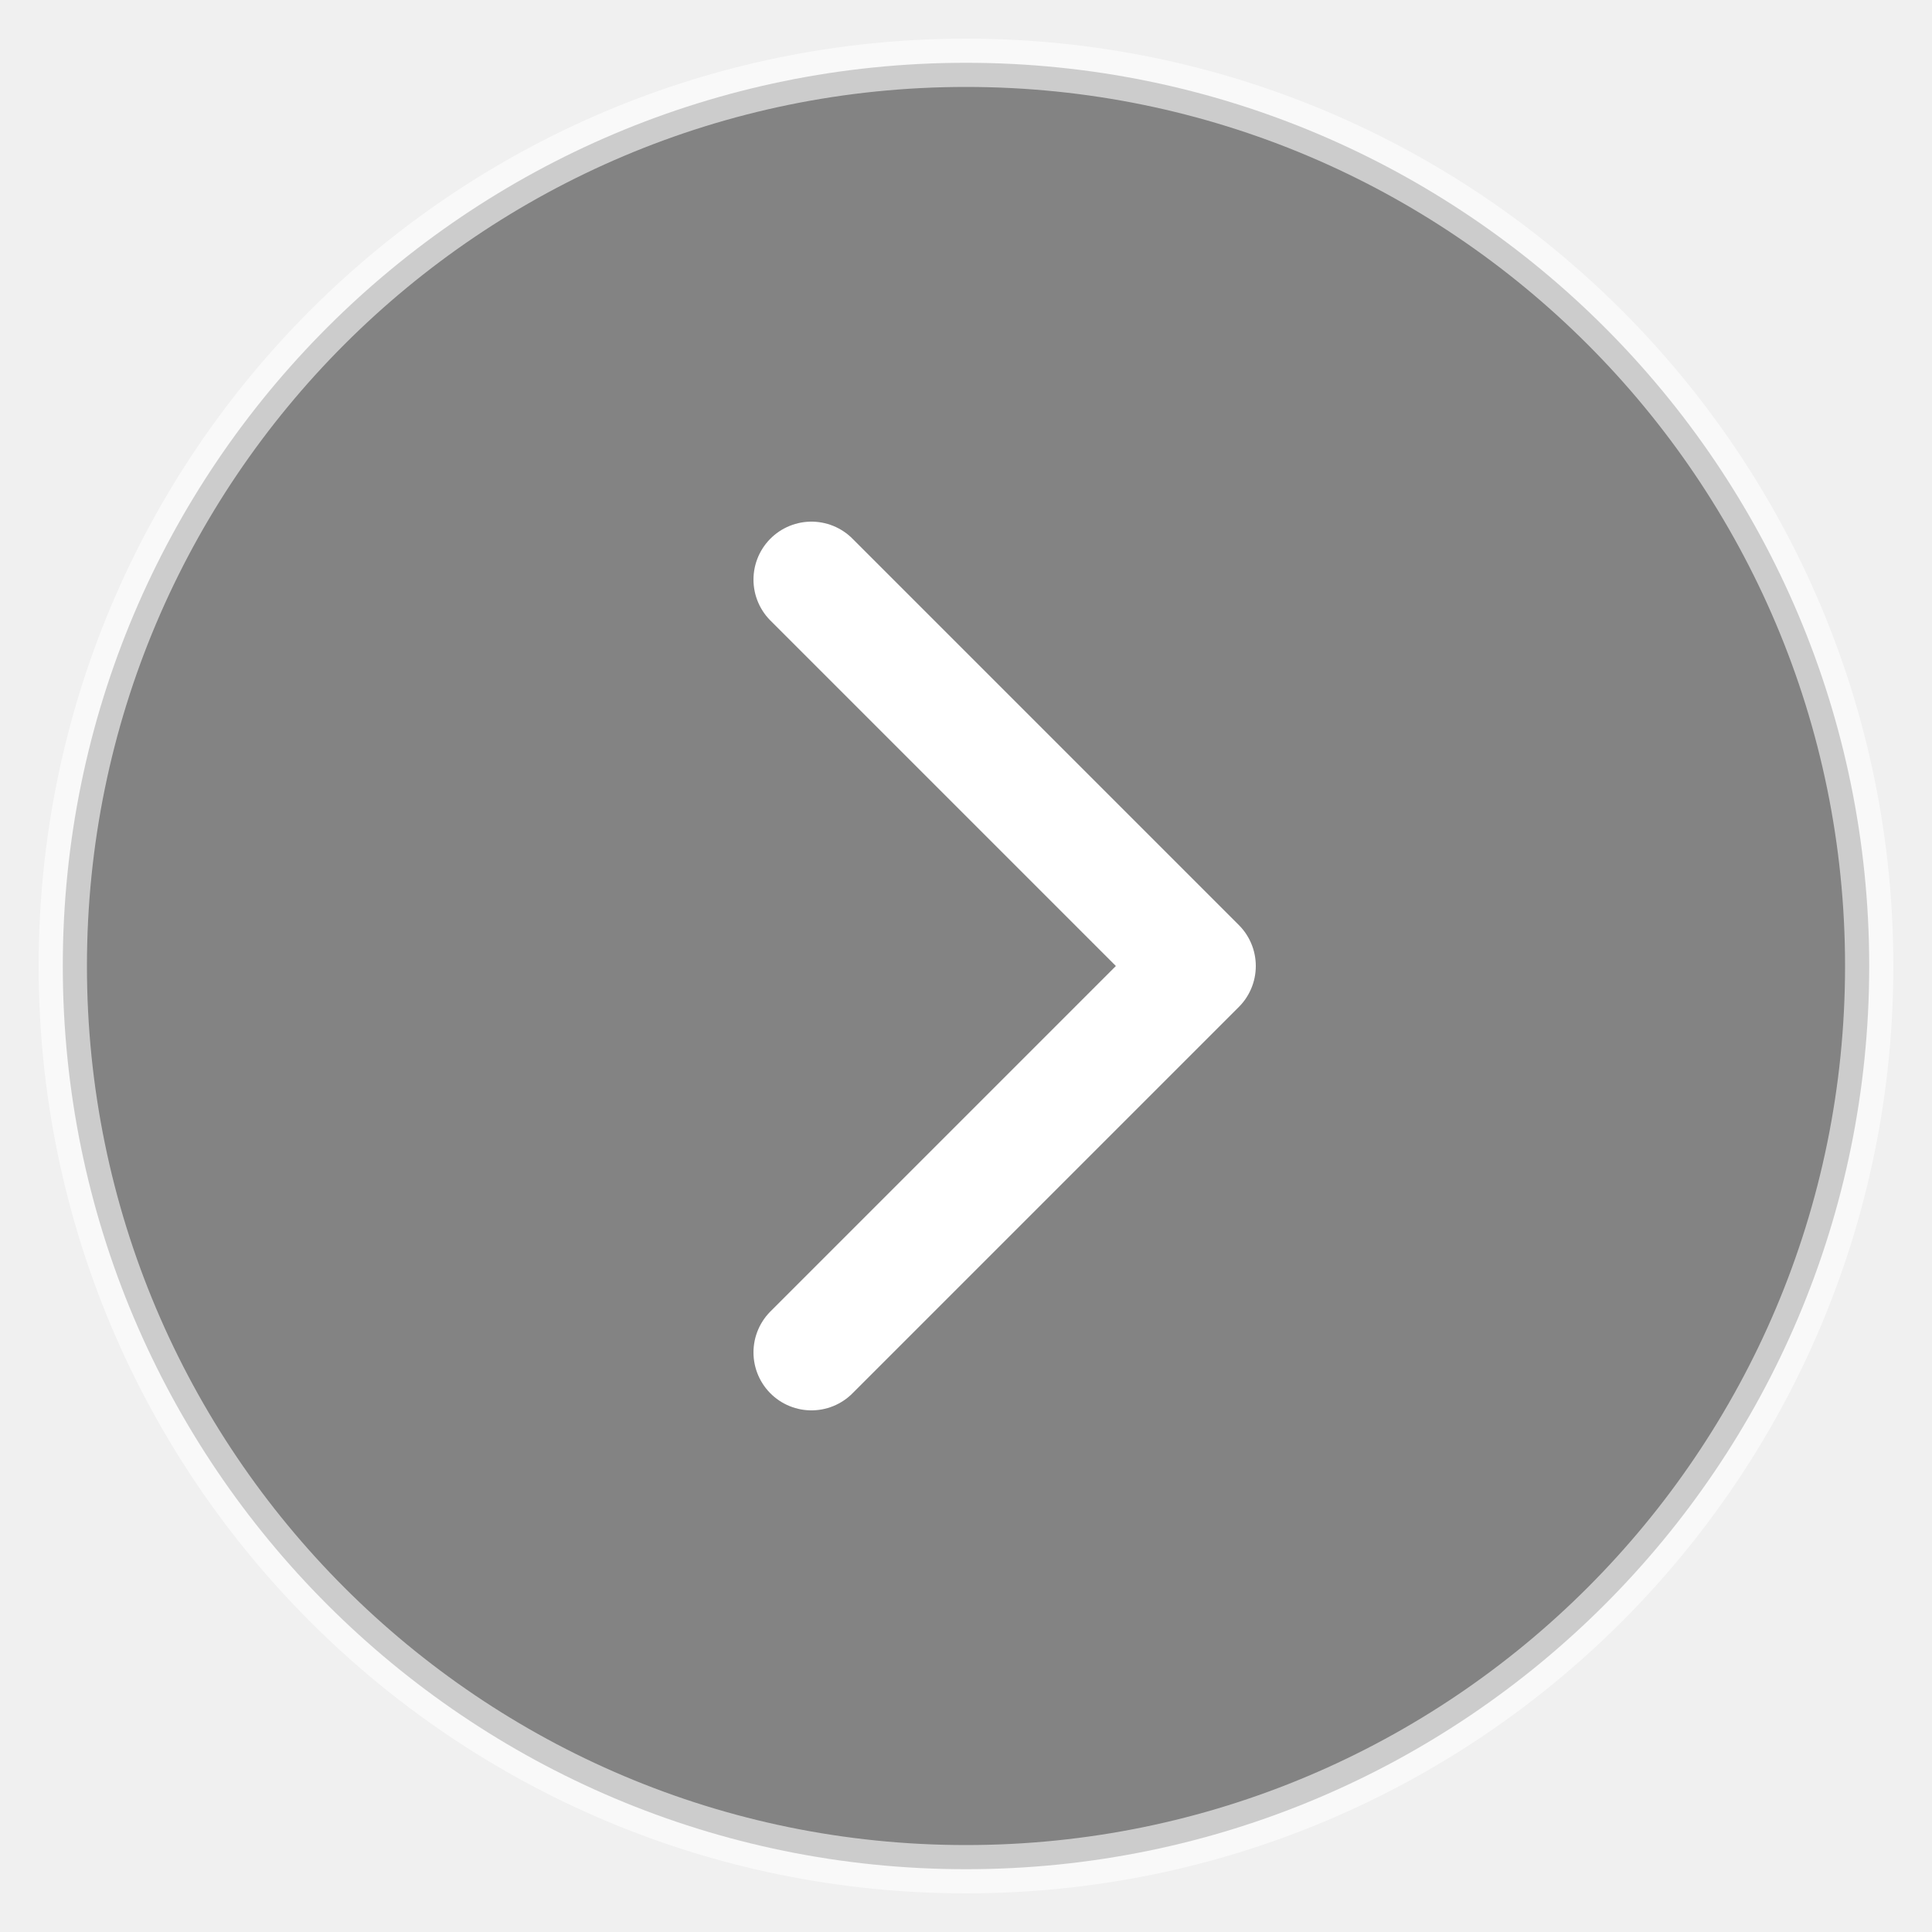
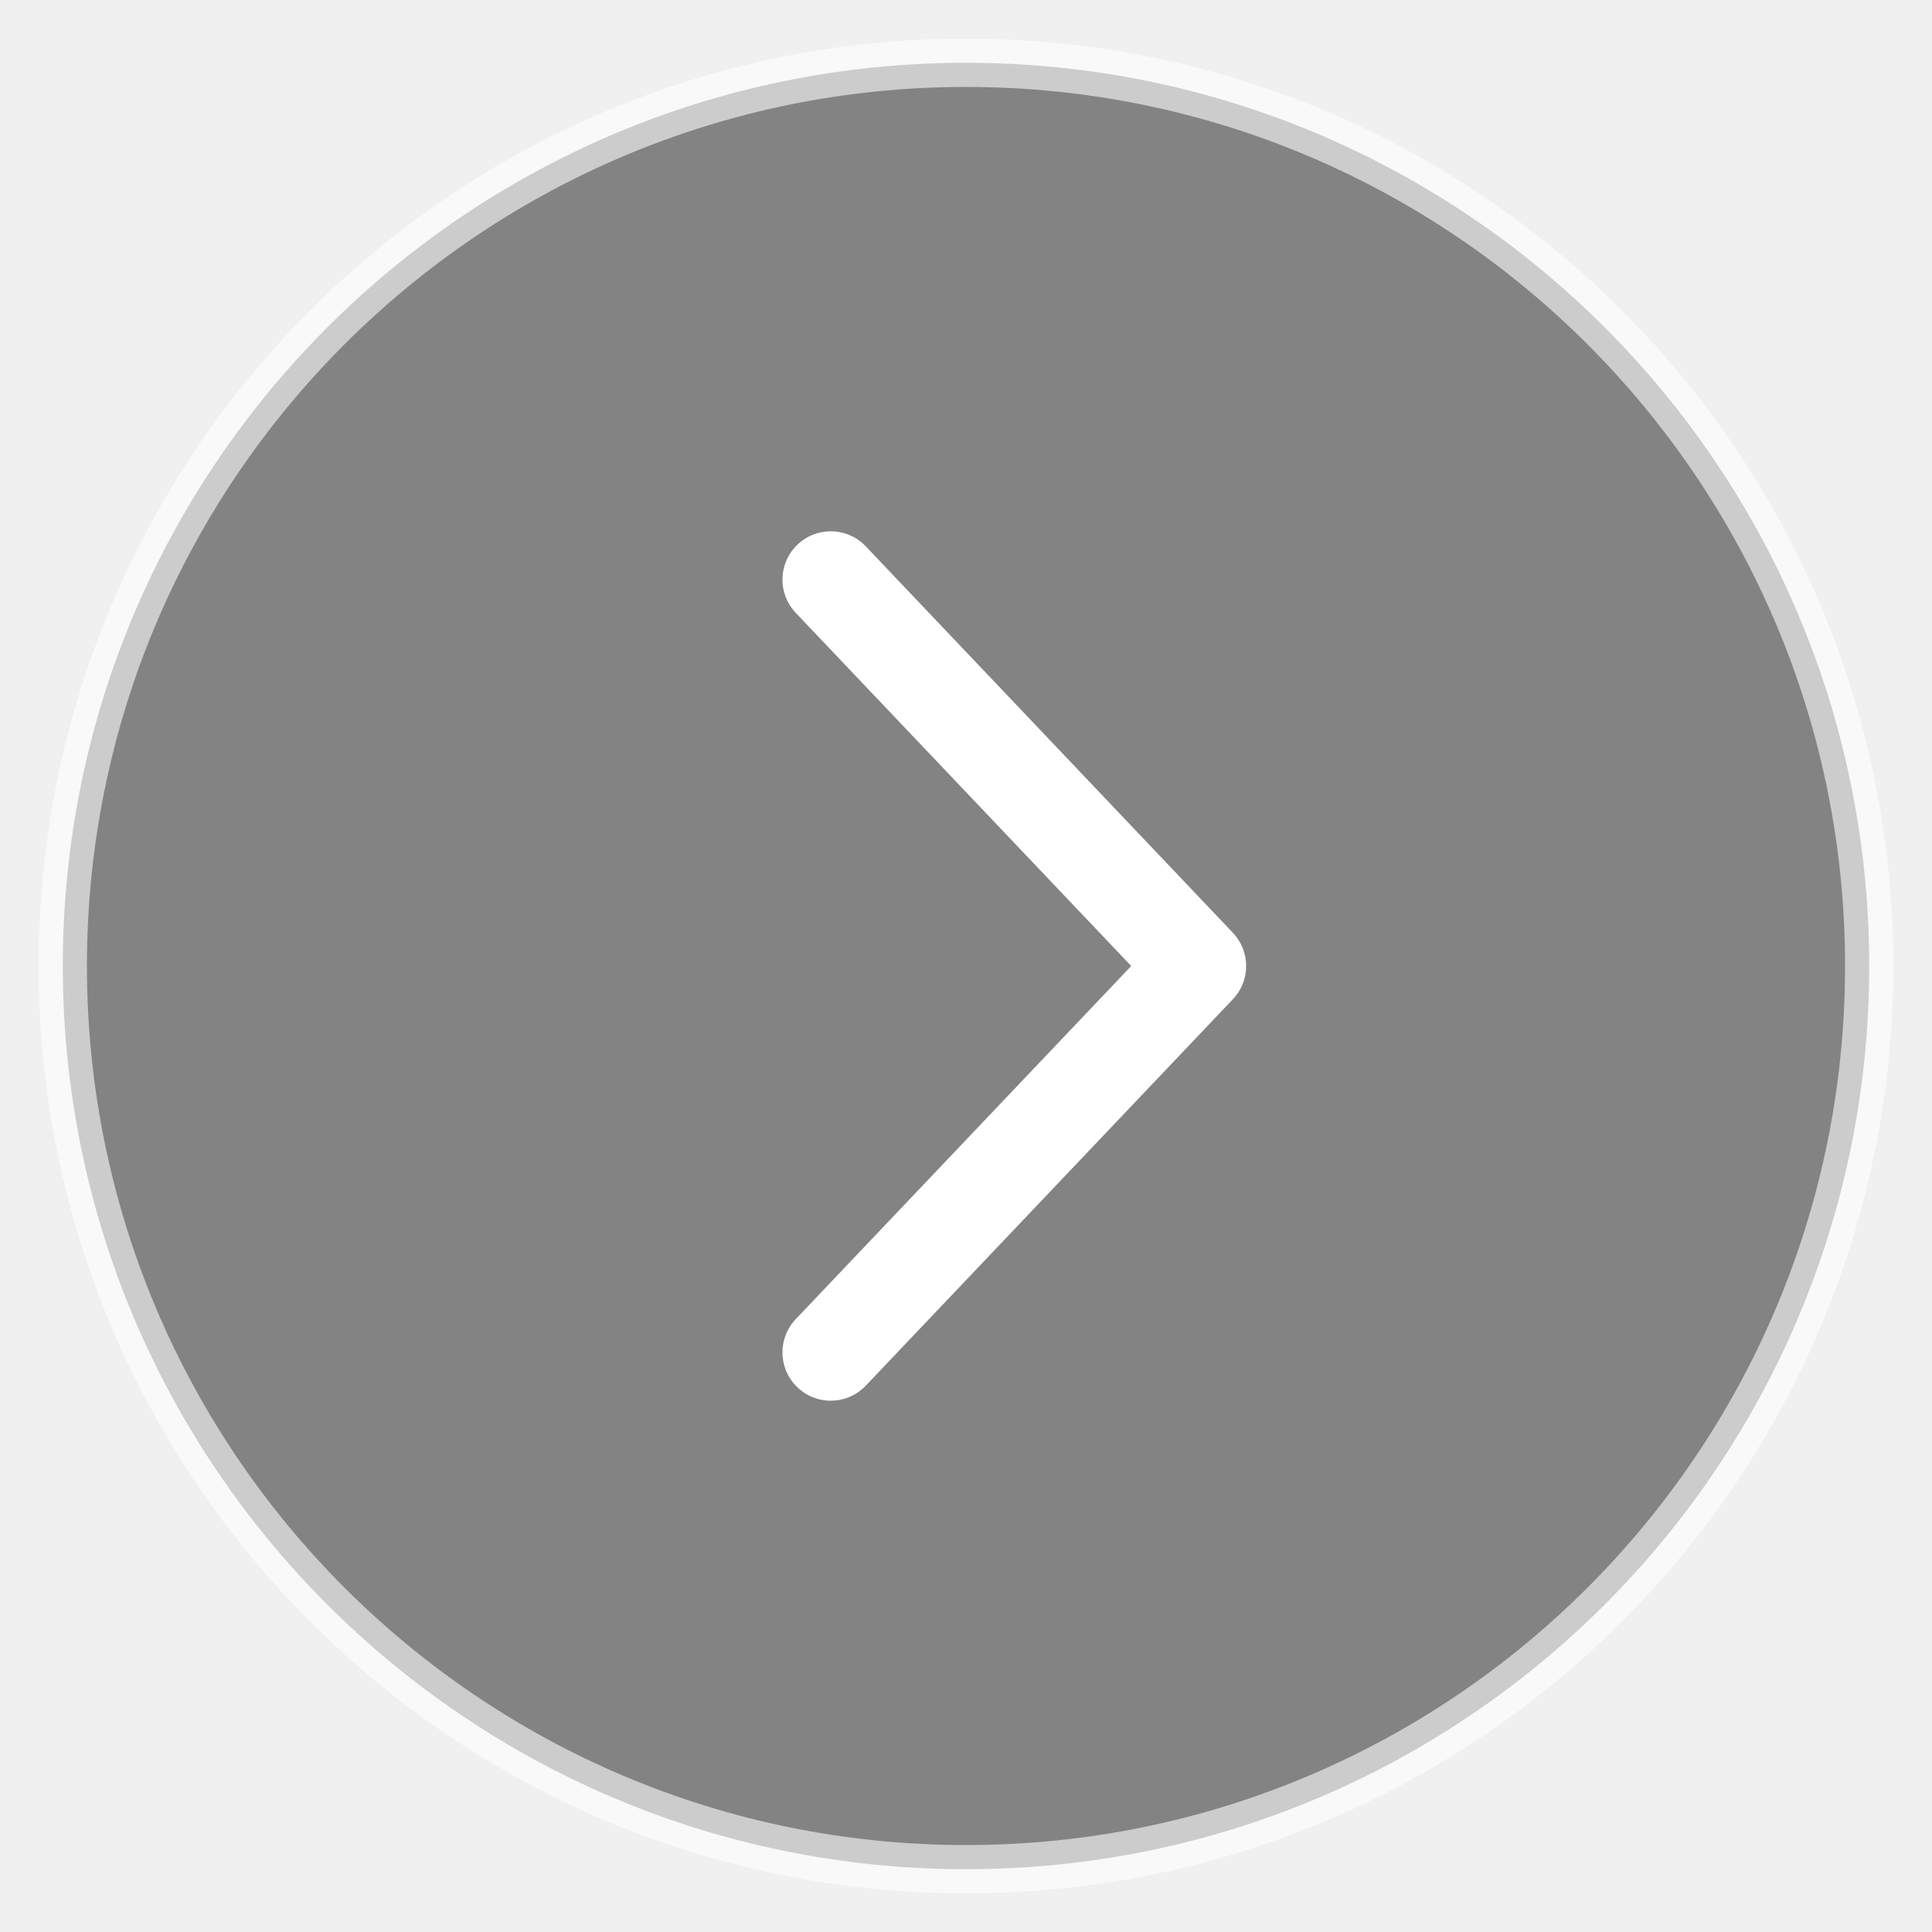
<svg xmlns="http://www.w3.org/2000/svg" viewBox="0 0 100 100" width="128" height="128">
-   <circle cx="50" cy="50" r="46.75" fill="#141414" fill-opacity="0.49" stroke="white" stroke-opacity="0.59" stroke-width="2.5" />
-   <polyline points="42,30 62,50 42,70" fill="none" stroke="white" stroke-width="6" stroke-linecap="round" stroke-linejoin="round" />
+   <circle cx="50" cy="50" r="46.75" fill="#141414" fill-opacity="0.49" stroke="#fff" stroke-opacity="0.59" stroke-width="2.5" />
+   <g fill="none" stroke="#fff" stroke-width="5" stroke-linecap="round" stroke-linejoin="round">
+     <path d="M43 30l19 20-19 20" />
+   </g>
</svg>
